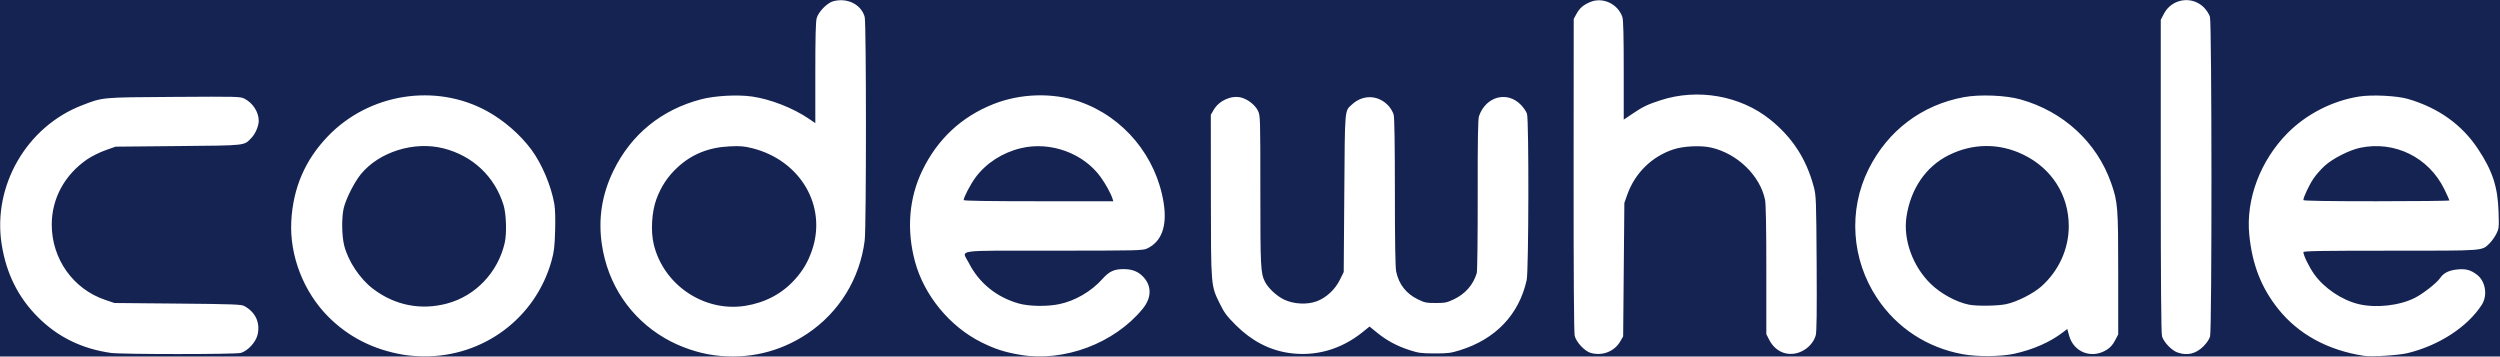
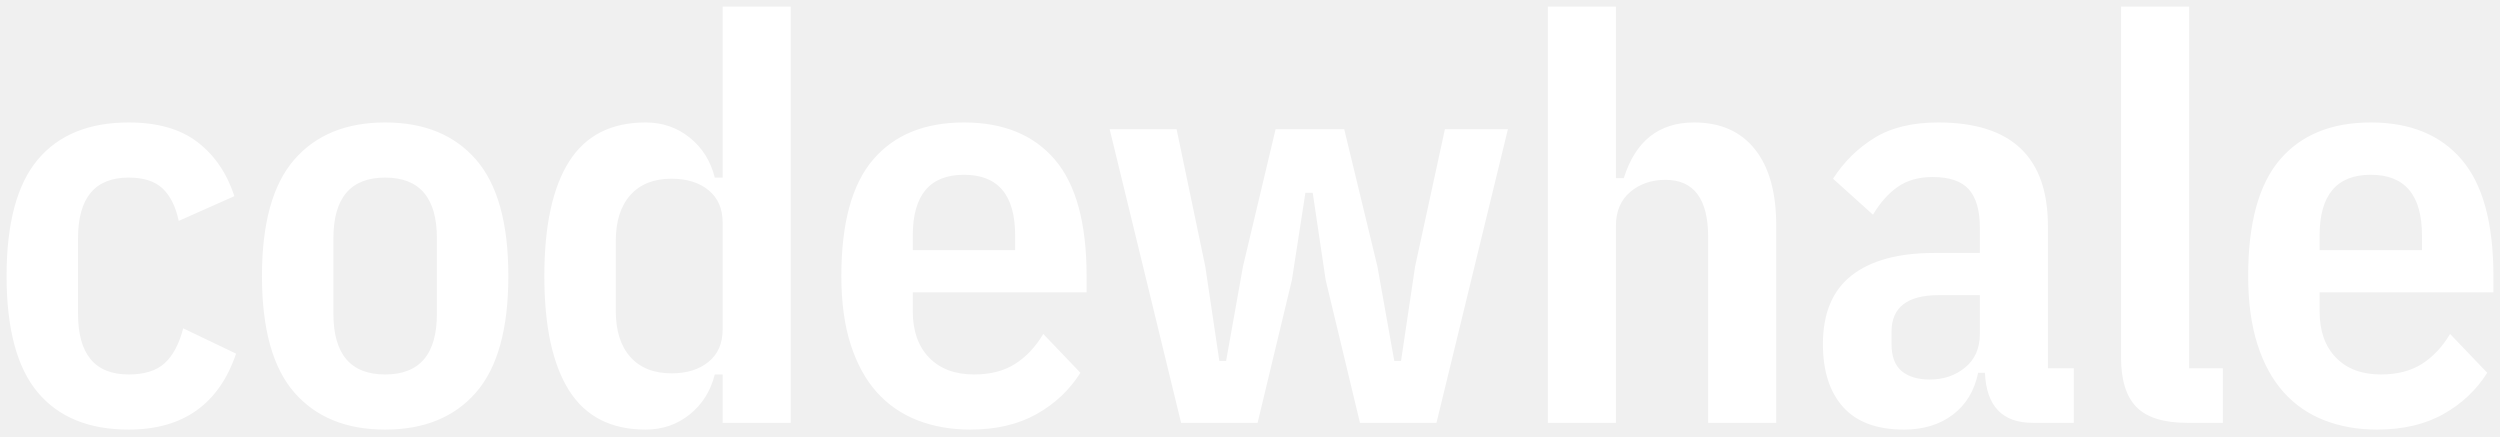
- <svg xmlns="http://www.w3.org/2000/svg" viewBox="0 0 2174 310">
-   <rect width="100%" height="100%" fill="#142352" />
-   <path fill="#fff" fill-rule="evenodd" d="M 351.000 308.529 C 324.809 304.106 303.106 293.123 285.392 275.327 C 263.970 253.805 251.756 222.291 253.296 192.519 C 254.795 163.529 265.251 139.191 285.081 118.536 C 320.923 81.202 378.731 72.058 423.532 96.635 C 438.100 104.626 452.354 116.988 461.985 129.980 C 471.241 142.468 479.286 161.491 482.069 177.473 C 482.795 181.645 483.042 190.357 482.731 200.815 C 482.315 214.797 481.807 219.021 479.598 226.893 C 465.625 276.684 420.299 310.450 368.178 309.897 C 362.855 309.841 355.125 309.225 351.000 308.529 Z M 621.208 308.929 C 606.833 307.062 591.037 301.614 578.111 294.065 C 548.158 276.571 528.517 247.334 523.385 212.599 C 520.078 190.220 523.392 169.099 533.451 148.448 C 548.850 116.834 575.219 95.368 609.751 86.334 C 621.759 83.193 641.619 82.131 654.164 83.960 C 670.125 86.287 689.605 93.911 703.250 103.172 L 709.000 107.075 L 709.000 63.403 C 709.000 31.715 709.338 18.605 710.231 15.623 C 711.891 10.083 719.323 2.522 724.500 1.105 C 736.735 -2.242 748.906 3.799 751.940 14.723 C 753.382 19.917 753.389 197.420 751.947 209.026 C 747.808 242.342 729.660 271.795 701.883 290.274 C 677.769 306.318 650.195 312.694 621.208 308.929 Z M 887.000 308.517 C 873.631 306.239 865.343 303.562 853.500 297.694 C 825.917 284.027 803.481 256.716 795.605 227.216 C 788.252 199.676 790.445 172.411 801.936 148.500 C 815.086 121.139 835.976 101.578 863.846 90.528 C 887.372 81.200 915.365 80.369 938.500 88.312 C 977.074 101.554 1005.655 135.989 1011.982 176.845 C 1015.058 196.710 1010.053 210.275 997.500 216.100 C 993.714 217.857 989.373 217.957 916.250 217.978 C 827.613 218.003 836.472 216.726 842.477 228.616 C 851.296 246.078 866.767 258.603 886.151 263.975 C 895.138 266.465 910.579 266.686 921.185 264.475 C 934.953 261.606 949.042 253.384 958.637 242.618 C 964.558 235.975 968.843 233.993 977.218 234.022 C 984.871 234.049 990.323 236.326 994.716 241.330 C 1001.713 249.299 1001.288 259.303 993.553 268.699 C 968.844 298.713 925.195 315.025 887.000 308.517 Z M 1706.893 308.036 C 1675.923 302.385 1649.640 285.218 1632.407 259.383 C 1609.952 225.721 1607.104 182.699 1624.967 147.000 C 1641.745 113.469 1671.305 91.190 1707.954 84.455 C 1721.616 81.944 1744.132 82.844 1756.894 86.412 C 1794.398 96.897 1823.464 123.731 1835.930 159.379 C 1841.682 175.827 1842.000 179.950 1842.000 238.017 L 1842.000 290.772 L 1839.206 296.120 C 1837.241 299.881 1835.072 302.297 1831.899 304.259 C 1818.897 312.298 1803.341 306.390 1799.307 291.880 L 1797.693 286.075 L 1794.096 288.843 C 1782.843 297.503 1768.268 303.935 1751.500 307.640 C 1740.186 310.140 1719.434 310.324 1706.893 308.036 Z M 2055.500 309.383 C 2024.160 304.573 1998.528 290.528 1981.085 268.606 C 1966.347 250.085 1958.570 230.146 1955.980 204.243 C 1952.891 173.344 1965.550 139.677 1989.261 115.734 C 2005.568 99.266 2028.149 87.699 2051.264 83.973 C 2062.515 82.159 2084.326 83.219 2094.000 86.050 C 2120.523 93.810 2140.942 108.424 2154.996 129.704 C 2167.546 148.706 2172.050 162.506 2172.742 184.077 C 2173.193 198.138 2173.121 198.827 2170.694 203.577 C 2169.311 206.284 2166.676 209.940 2164.839 211.699 C 2157.969 218.281 2161.821 218.000 2078.532 218.000 C 2018.760 218.000 2003.005 218.261 2003.024 219.250 C 2003.079 222.166 2008.058 232.328 2012.441 238.470 C 2021.120 250.632 2036.639 261.052 2051.177 264.480 C 2066.297 268.044 2086.531 265.799 2099.842 259.080 C 2107.221 255.355 2118.957 246.146 2122.018 241.679 C 2125.107 237.171 2129.928 234.888 2137.718 234.245 C 2144.498 233.685 2148.396 234.772 2153.759 238.718 C 2161.410 244.347 2163.475 256.756 2158.143 265.054 C 2145.822 284.229 2121.040 300.388 2093.746 307.043 C 2085.666 309.013 2062.374 310.438 2055.500 309.383 Z M 96.500 306.903 C 71.011 303.280 50.067 292.987 32.774 275.586 C 15.688 258.393 5.452 237.772 1.458 212.500 C -6.589 161.576 23.197 110.071 71.413 91.536 C 89.787 84.472 87.466 84.684 151.175 84.263 C 206.966 83.895 208.974 83.947 212.675 85.850 C 219.887 89.559 225.000 97.503 225.000 105.000 C 225.000 109.505 222.131 116.268 218.707 119.832 C 212.005 126.809 215.228 126.445 155.000 127.019 L 100.500 127.538 L 91.609 130.689 C 86.719 132.422 79.650 135.936 75.901 138.498 C 56.241 151.931 45.000 172.601 45.000 195.322 C 45.000 225.136 63.596 251.335 91.452 260.765 L 99.500 263.490 L 154.500 263.995 C 203.106 264.441 209.849 264.692 212.500 266.149 C 222.241 271.505 226.465 280.725 223.960 291.167 C 222.408 297.636 215.355 305.253 209.381 306.911 C 204.702 308.210 105.646 308.203 96.500 306.903 Z M 1120.803 306.921 C 1103.807 304.428 1088.432 296.408 1074.943 283.000 C 1066.761 274.866 1064.715 272.134 1060.716 264.000 C 1052.941 248.185 1053.044 249.434 1052.980 169.924 L 1052.923 99.807 L 1055.497 95.416 C 1060.235 87.330 1071.044 82.588 1079.527 84.873 C 1085.298 86.427 1091.527 91.391 1093.927 96.348 C 1095.959 100.548 1096.000 101.906 1096.000 165.767 C 1096.000 232.817 1096.243 237.538 1100.082 245.130 C 1102.847 250.596 1110.329 257.537 1116.710 260.556 C 1125.080 264.516 1136.707 265.101 1145.046 261.983 C 1153.392 258.862 1160.998 251.780 1165.226 243.195 L 1168.500 236.546 L 1169.000 168.023 C 1169.549 92.757 1169.194 96.867 1175.661 90.864 C 1185.370 81.851 1199.097 82.513 1207.790 92.414 C 1209.496 94.356 1211.363 97.645 1211.940 99.723 C 1212.621 102.176 1212.991 125.835 1212.994 167.201 C 1212.998 210.494 1213.360 232.599 1214.123 236.201 C 1216.451 247.182 1222.728 255.264 1232.771 260.208 C 1238.835 263.193 1240.299 263.500 1248.479 263.500 C 1256.525 263.500 1258.219 263.159 1264.151 260.349 C 1274.177 255.599 1281.108 247.702 1284.182 237.528 C 1284.699 235.818 1285.059 206.219 1285.010 169.500 C 1284.946 121.097 1285.232 103.606 1286.132 101.000 C 1292.078 83.776 1310.728 78.809 1322.677 91.267 C 1324.910 93.595 1327.247 97.030 1327.869 98.899 C 1329.616 104.150 1329.375 235.489 1327.603 243.500 C 1320.956 273.553 1300.637 294.906 1269.475 304.586 C 1261.555 307.047 1258.971 307.370 1247.500 307.339 C 1236.097 307.308 1233.456 306.966 1226.000 304.551 C 1214.901 300.955 1206.087 296.252 1197.721 289.459 L 1190.943 283.956 L 1185.041 288.728 C 1166.214 303.951 1143.814 310.295 1120.803 306.921 Z M 1383.147 306.855 C 1377.983 305.368 1370.553 297.355 1369.348 291.972 C 1368.704 289.097 1368.374 239.125 1368.423 152.000 L 1368.500 16.500 L 1370.653 12.500 C 1373.482 7.243 1376.461 4.568 1382.427 1.929 C 1393.458 -2.950 1406.869 3.171 1410.847 14.899 C 1411.647 17.257 1412.000 31.430 1412.000 61.172 L 1412.000 104.046 L 1419.250 99.141 C 1428.627 92.796 1432.463 90.942 1444.000 87.176 C 1476.226 76.656 1513.268 83.127 1539.110 103.791 C 1558.614 119.387 1570.787 138.119 1577.263 162.500 C 1579.291 170.136 1579.404 173.161 1579.750 229.000 C 1580.012 271.220 1579.791 288.653 1578.956 291.644 C 1577.343 297.424 1572.546 302.837 1566.571 305.619 C 1555.661 310.699 1544.209 306.587 1538.541 295.554 L 1536.000 290.607 L 1536.000 234.853 C 1536.000 198.285 1535.623 177.275 1534.903 173.799 C 1530.546 152.751 1511.022 133.735 1488.283 128.393 C 1479.188 126.256 1463.918 126.979 1455.000 129.969 C 1436.149 136.288 1421.588 150.710 1414.948 169.638 L 1412.540 176.500 L 1412.020 234.500 L 1411.500 292.500 L 1409.074 296.736 C 1403.952 305.678 1393.386 309.802 1383.147 306.855 Z M 1893.500 306.496 C 1888.387 304.687 1881.493 297.438 1880.095 292.403 C 1879.341 289.689 1879.009 247.176 1879.006 152.864 L 1879.000 17.228 L 1881.794 11.880 C 1888.623 -1.192 1906.126 -3.936 1916.487 6.441 C 1918.781 8.738 1921.074 12.287 1921.770 14.616 C 1923.448 20.232 1923.555 286.455 1921.882 292.500 C 1921.197 294.974 1919.005 298.269 1916.137 301.137 C 1909.526 307.748 1902.043 309.520 1893.500 306.496 Z M 388.823 263.922 C 413.638 257.294 433.171 236.668 438.940 211.000 C 440.782 202.802 440.240 185.988 437.886 178.355 C 430.214 153.475 411.117 135.451 385.590 128.999 C 360.054 122.545 329.682 132.062 313.784 151.500 C 308.143 158.396 300.791 172.965 298.896 181.000 C 296.975 189.146 297.185 205.165 299.323 213.559 C 302.817 227.272 313.045 242.584 324.500 251.250 C 343.449 265.585 365.979 270.024 388.823 263.922 Z M 648.000 265.959 C 665.345 263.221 680.000 255.462 691.142 243.117 C 698.231 235.263 702.610 227.823 706.094 217.716 C 719.387 179.148 696.060 139.343 654.020 128.857 C 646.996 127.104 643.648 126.833 634.520 127.275 C 616.239 128.159 601.548 134.089 589.114 145.600 C 580.723 153.370 574.963 162.034 570.844 173.084 C 566.769 184.017 565.746 200.849 568.460 212.293 C 576.864 247.726 612.251 271.602 648.000 265.959 Z M 1744.500 264.505 C 1753.850 262.554 1768.166 255.326 1775.268 248.970 C 1790.371 235.454 1799.000 216.432 1799.000 196.654 C 1799.000 169.666 1784.295 146.522 1759.500 134.489 C 1738.476 124.285 1715.438 124.481 1694.385 135.044 C 1674.693 144.923 1661.475 164.275 1657.872 188.504 C 1654.918 208.364 1663.229 231.451 1678.826 246.713 C 1687.676 255.374 1701.247 262.767 1712.303 264.952 C 1719.202 266.315 1737.010 266.068 1744.500 264.505 Z M 967.438 172.750 C 966.119 168.491 961.752 160.487 957.392 154.338 C 942.463 133.278 913.534 122.692 887.773 128.861 C 871.720 132.706 857.579 141.833 848.281 154.349 C 844.055 160.038 838.000 171.599 838.000 173.978 C 838.000 174.664 859.424 175.000 903.067 175.000 L 968.135 175.000 L 967.438 172.750 Z M 2130.000 174.296 C 2130.000 173.909 2128.015 169.521 2125.588 164.546 C 2112.078 136.844 2082.473 122.241 2052.500 128.495 C 2043.134 130.450 2028.834 137.674 2021.707 144.053 C 2018.521 146.904 2014.080 151.938 2011.838 155.239 C 2008.091 160.756 2003.000 171.552 2003.000 173.980 C 2003.000 174.663 2024.009 175.000 2066.500 175.000 C 2101.425 175.000 2130.000 174.683 2130.000 174.296 Z" />
+ <svg xmlns="http://www.w3.org/2000/svg" viewBox="0 0 1518.9 265">
+   <path fill="#ffffff" fill-rule="evenodd" d="M78.161 261Q41.935 261 22.967 238.444Q4 215.888 4 167.701Q4 119.513 22.967 96.957Q41.935 74.402 78.161 74.402Q104.476 74.402 120.026 86.363Q135.576 98.324 142.411 119.172L108.577 134.209Q105.843 121.222 98.837 114.558Q91.831 107.894 78.161 107.894Q47.403 107.894 47.403 144.803V190.598Q47.403 227.508 78.161 227.508Q92.515 227.508 100.033 220.673Q107.552 213.838 111.311 199.484L143.436 214.863Q127.715 261 78.161 261Z M234.001 261Q198.459 261 178.808 238.444Q159.157 215.888 159.157 167.701Q159.157 119.513 178.808 96.957Q198.459 74.402 234.001 74.402Q269.544 74.402 289.195 96.957Q308.846 119.513 308.846 167.701Q308.846 215.888 289.195 238.444Q269.544 261 234.001 261ZM234.001 227.508Q265.443 227.508 265.443 190.598V144.803Q265.443 107.894 234.001 107.894Q202.56 107.894 202.56 144.803V190.598Q202.56 227.508 234.001 227.508Z M439.055 227.508H434.27Q430.511 242.545 419.062 251.773Q407.613 261 392.234 261Q360.793 261 345.755 237.248Q330.718 213.496 330.718 167.701Q330.718 121.906 345.755 98.154Q360.793 74.402 392.234 74.402Q407.613 74.402 419.062 83.629Q430.511 92.856 434.27 107.894H439.055V4H480.407V256.899H439.055ZM407.955 226.824Q421.967 226.824 430.511 219.818Q439.055 212.812 439.055 200.168V135.234Q439.055 122.589 430.511 115.583Q421.967 108.577 407.955 108.577Q391.892 108.577 383.007 118.488Q374.121 128.399 374.121 146.512V188.89Q374.121 207.003 383.007 216.914Q391.892 226.824 407.955 226.824Z M589.427 261Q571.997 261 557.473 255.361Q542.948 249.722 532.695 238.273Q522.443 226.824 516.804 209.224Q511.165 191.624 511.165 167.701Q511.165 119.513 530.474 96.957Q549.783 74.402 585.668 74.402Q621.552 74.402 640.861 96.957Q660.17 119.513 660.17 167.701V177.612H554.568V189.231Q554.568 207.003 564.479 217.255Q574.39 227.508 591.819 227.508Q606.515 227.508 616.596 221.186Q626.678 214.863 633.855 202.902L656.411 226.483Q646.5 242.203 629.754 251.602Q613.008 261 589.427 261ZM585.668 106.185Q554.568 106.185 554.568 143.094V151.98H616.767V143.094Q616.767 106.185 585.668 106.185Z M674.182 78.503H714.851L732.281 161.891L740.824 219.306H744.926L755.178 161.891L775 78.503H816.694L836.858 161.891L847.11 219.306H851.211L859.755 161.891L877.868 78.503H916.145L872.742 256.899H826.263L805.416 170.093L797.556 117.121H793.113L784.911 170.093L764.064 256.899H717.585Z M940.41 4H981.762V108.235H986.547Q997.141 74.402 1029.266 74.402Q1053.189 74.402 1066.176 90.635Q1079.162 106.868 1079.162 136.943V256.899H1037.81V144.12Q1037.81 109.261 1011.836 109.261Q999.191 109.261 990.477 116.608Q981.762 123.956 981.762 137.285V256.899H940.41Z M1235.003 256.899Q1207.32 256.899 1205.953 226.483H1201.852Q1198.435 242.887 1186.473 251.943Q1174.512 261 1156.741 261Q1132.134 261 1119.831 247.33Q1107.528 233.66 1107.528 209.053Q1107.528 181.029 1124.957 167.359Q1142.387 153.689 1175.195 153.689H1202.878V138.31Q1202.878 122.589 1196.213 115.07Q1189.549 107.552 1174.17 107.552Q1161.525 107.552 1152.981 113.533Q1144.438 119.513 1137.944 130.449L1113.68 108.577Q1123.59 93.198 1138.799 83.8Q1154.007 74.402 1177.588 74.402Q1244.23 74.402 1244.23 137.285V223.749H1259.951V256.899ZM1172.461 230.584Q1185.106 230.584 1193.992 223.236Q1202.878 215.888 1202.878 202.902V179.32H1177.93Q1149.222 179.32 1149.222 201.535V209.053Q1149.222 220.331 1155.374 225.457Q1161.525 230.584 1172.461 230.584Z M1328.985 256.899Q1307.455 256.899 1298.057 247.33Q1288.658 237.761 1288.658 217.255V4H1330.011V223.749H1350.516V256.899Z M1444.157 261Q1426.727 261 1412.203 255.361Q1397.678 249.722 1387.426 238.273Q1377.173 226.824 1371.534 209.224Q1365.895 191.624 1365.895 167.701Q1365.895 119.513 1385.204 96.957Q1404.513 74.402 1440.398 74.402Q1476.282 74.402 1495.591 96.957Q1514.9 119.513 1514.9 167.701V177.612H1409.298V189.231Q1409.298 207.003 1419.209 217.255Q1429.12 227.508 1446.549 227.508Q1461.245 227.508 1471.326 221.186Q1481.408 214.863 1488.585 202.902L1511.141 226.483Q1501.23 242.203 1484.484 251.602Q1467.738 261 1444.157 261ZM1440.398 106.185Q1409.298 106.185 1409.298 143.094V151.98H1471.497V143.094Q1471.497 106.185 1440.398 106.185Z" />
</svg>
